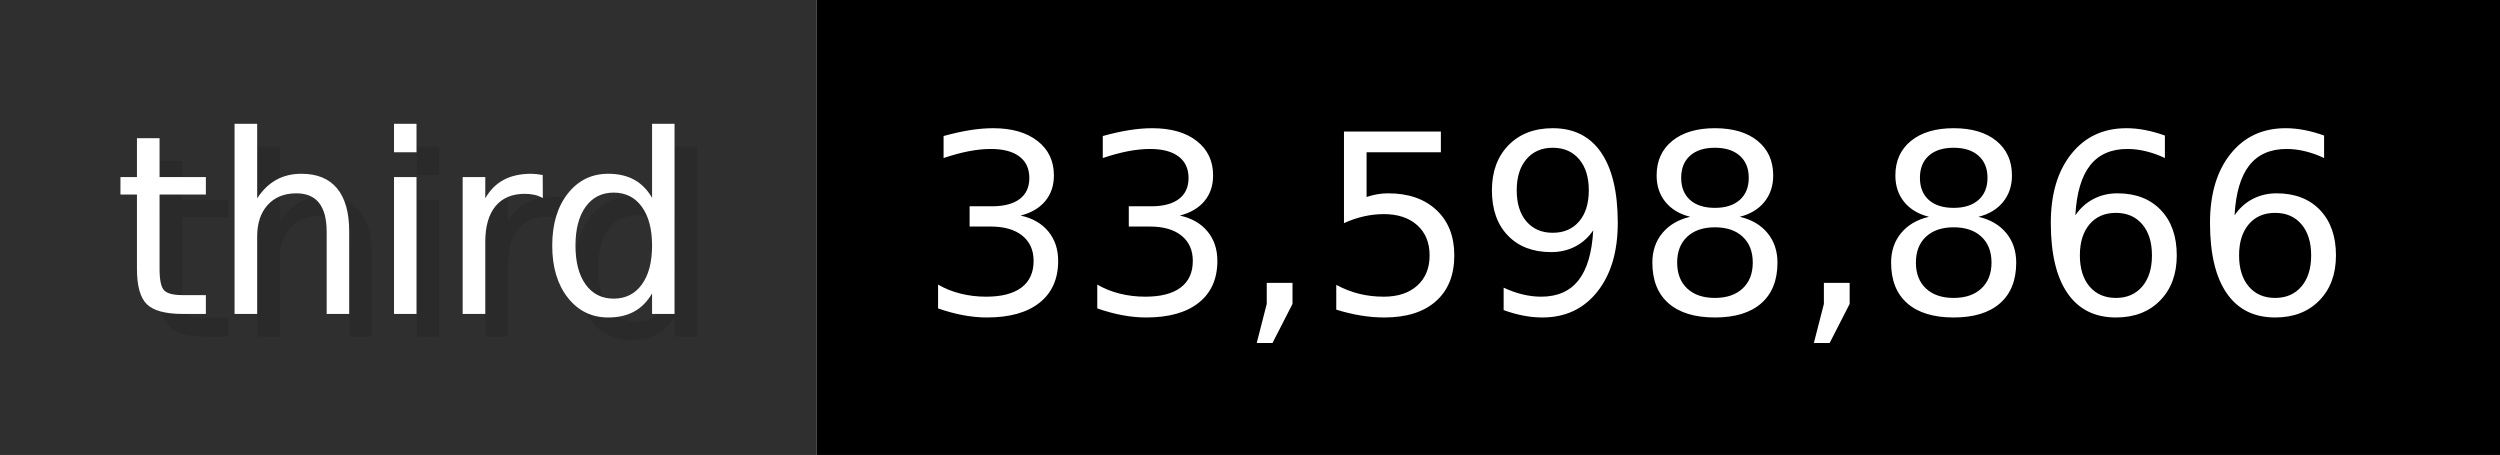
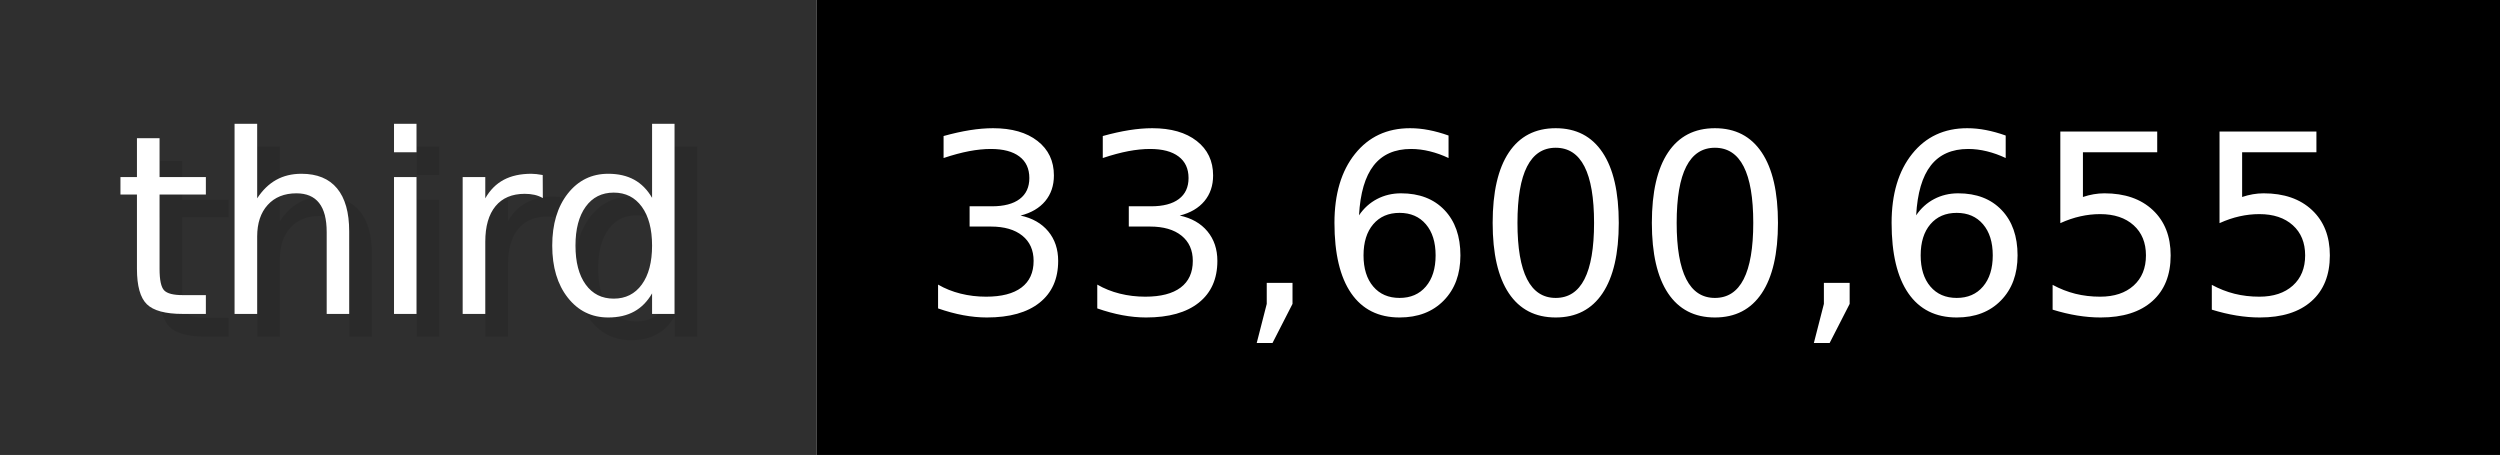
- <svg xmlns="http://www.w3.org/2000/svg" width="109.9" height="20" viewBox="0 0 1099 200" role="img" aria-label="third: 33,598,866">
+ <svg xmlns="http://www.w3.org/2000/svg" width="109.9" height="20" viewBox="0 0 1099 200" role="img" aria-label="third: 33,600,655">
  <g>
    <rect fill="#2F2F2F" width="359" height="200" />
    <rect fill="#" x="359" width="740" height="200" />
  </g>
  <g aria-hidden="true" fill="#fff" text-anchor="start" font-family="Verdana,DejaVu Sans,sans-serif" font-size="110">
    <text x="60" y="148" textLength="259" fill="#000" opacity="0.1">third</text>
    <text x="50" y="138" textLength="259">third</text>
-     <text x="414" y="148" textLength="640" fill="#000" opacity="0.1">33,598,866</text>
-     <text x="404" y="138" textLength="640">33,598,866</text>
+     <text x="414" y="148" textLength="640" fill="#000" opacity="0.1">33,600,655</text>
+     <text x="404" y="138" textLength="640">33,600,655</text>
  </g>
</svg>
